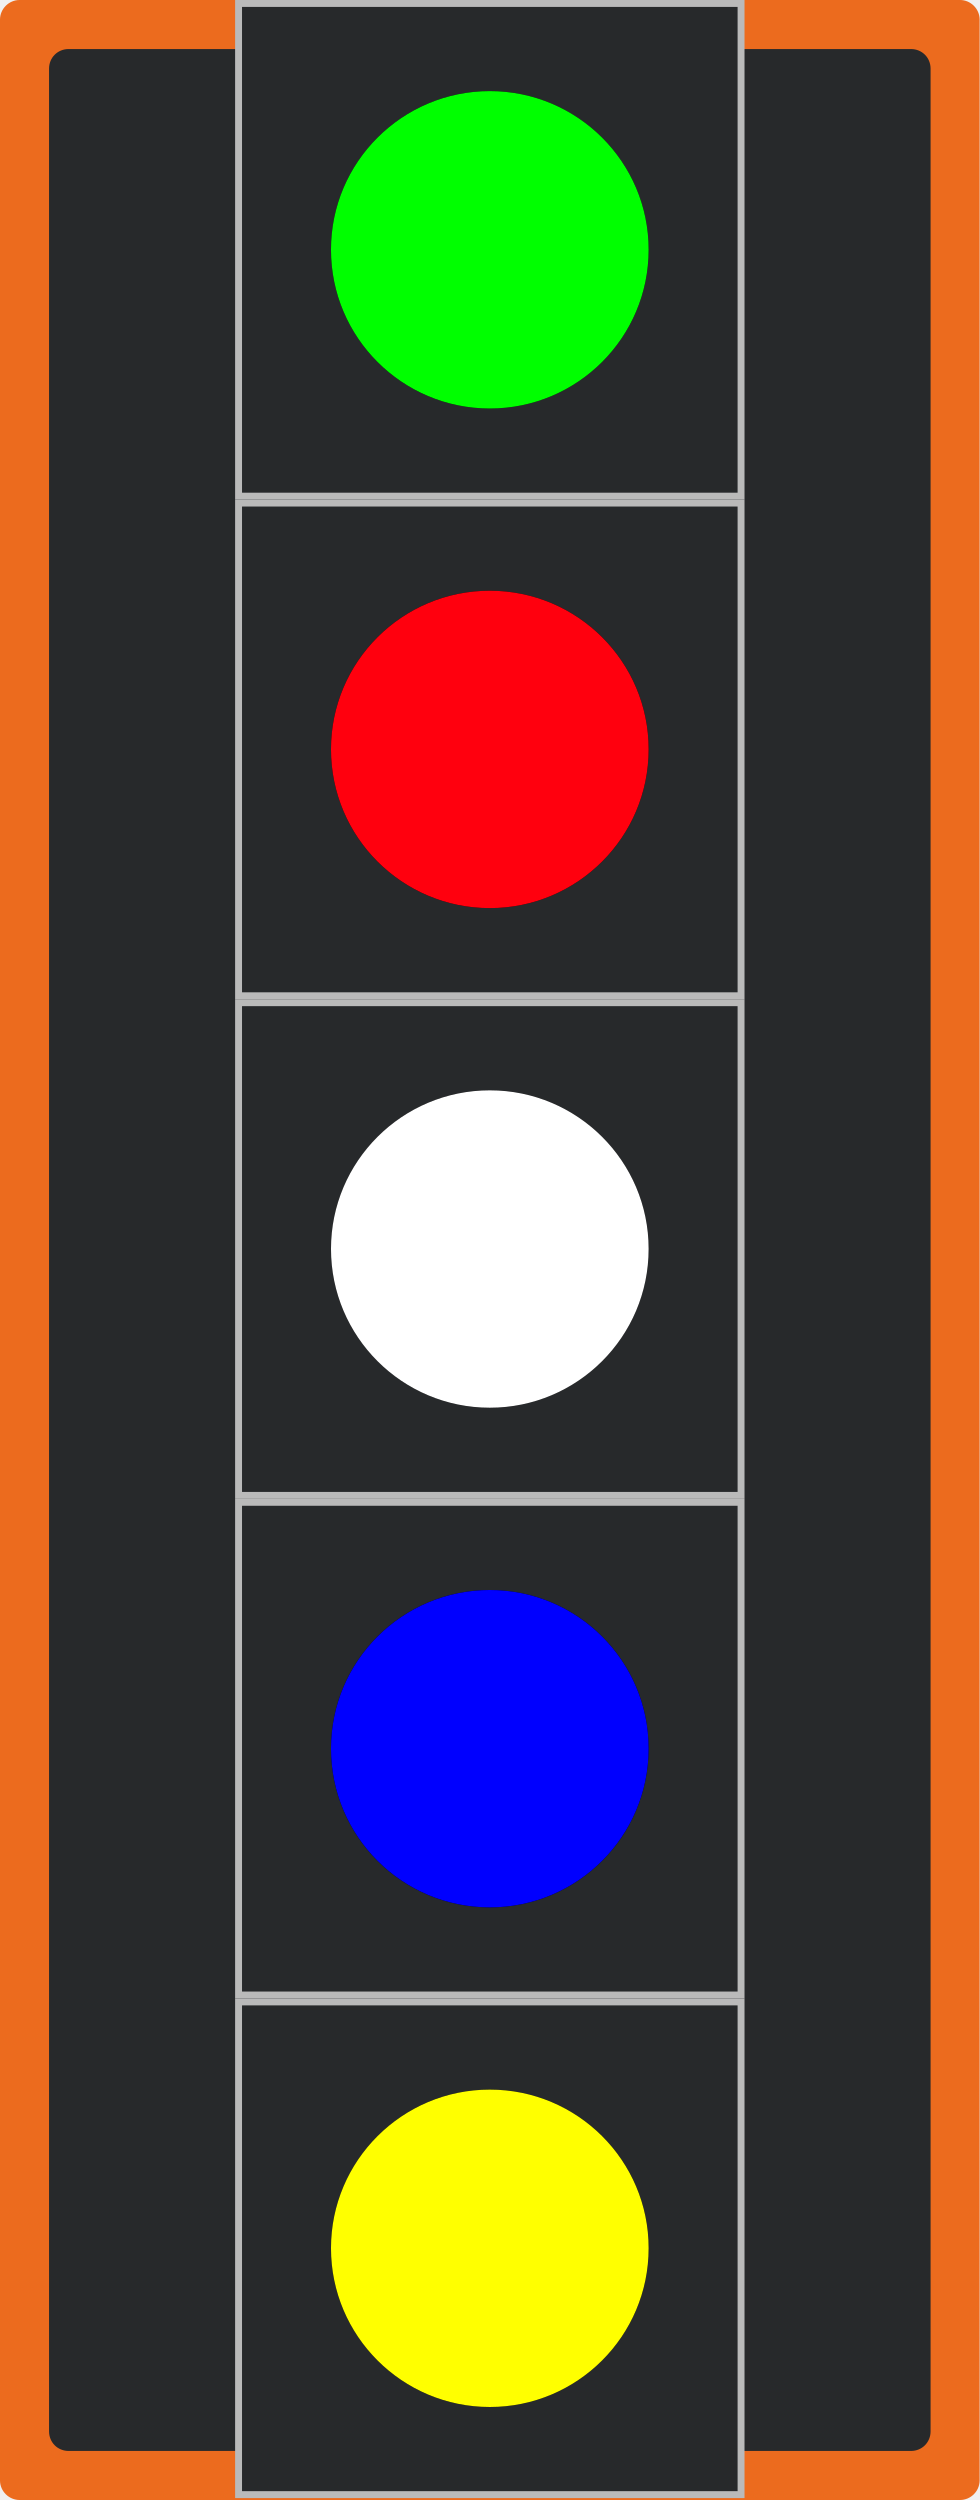
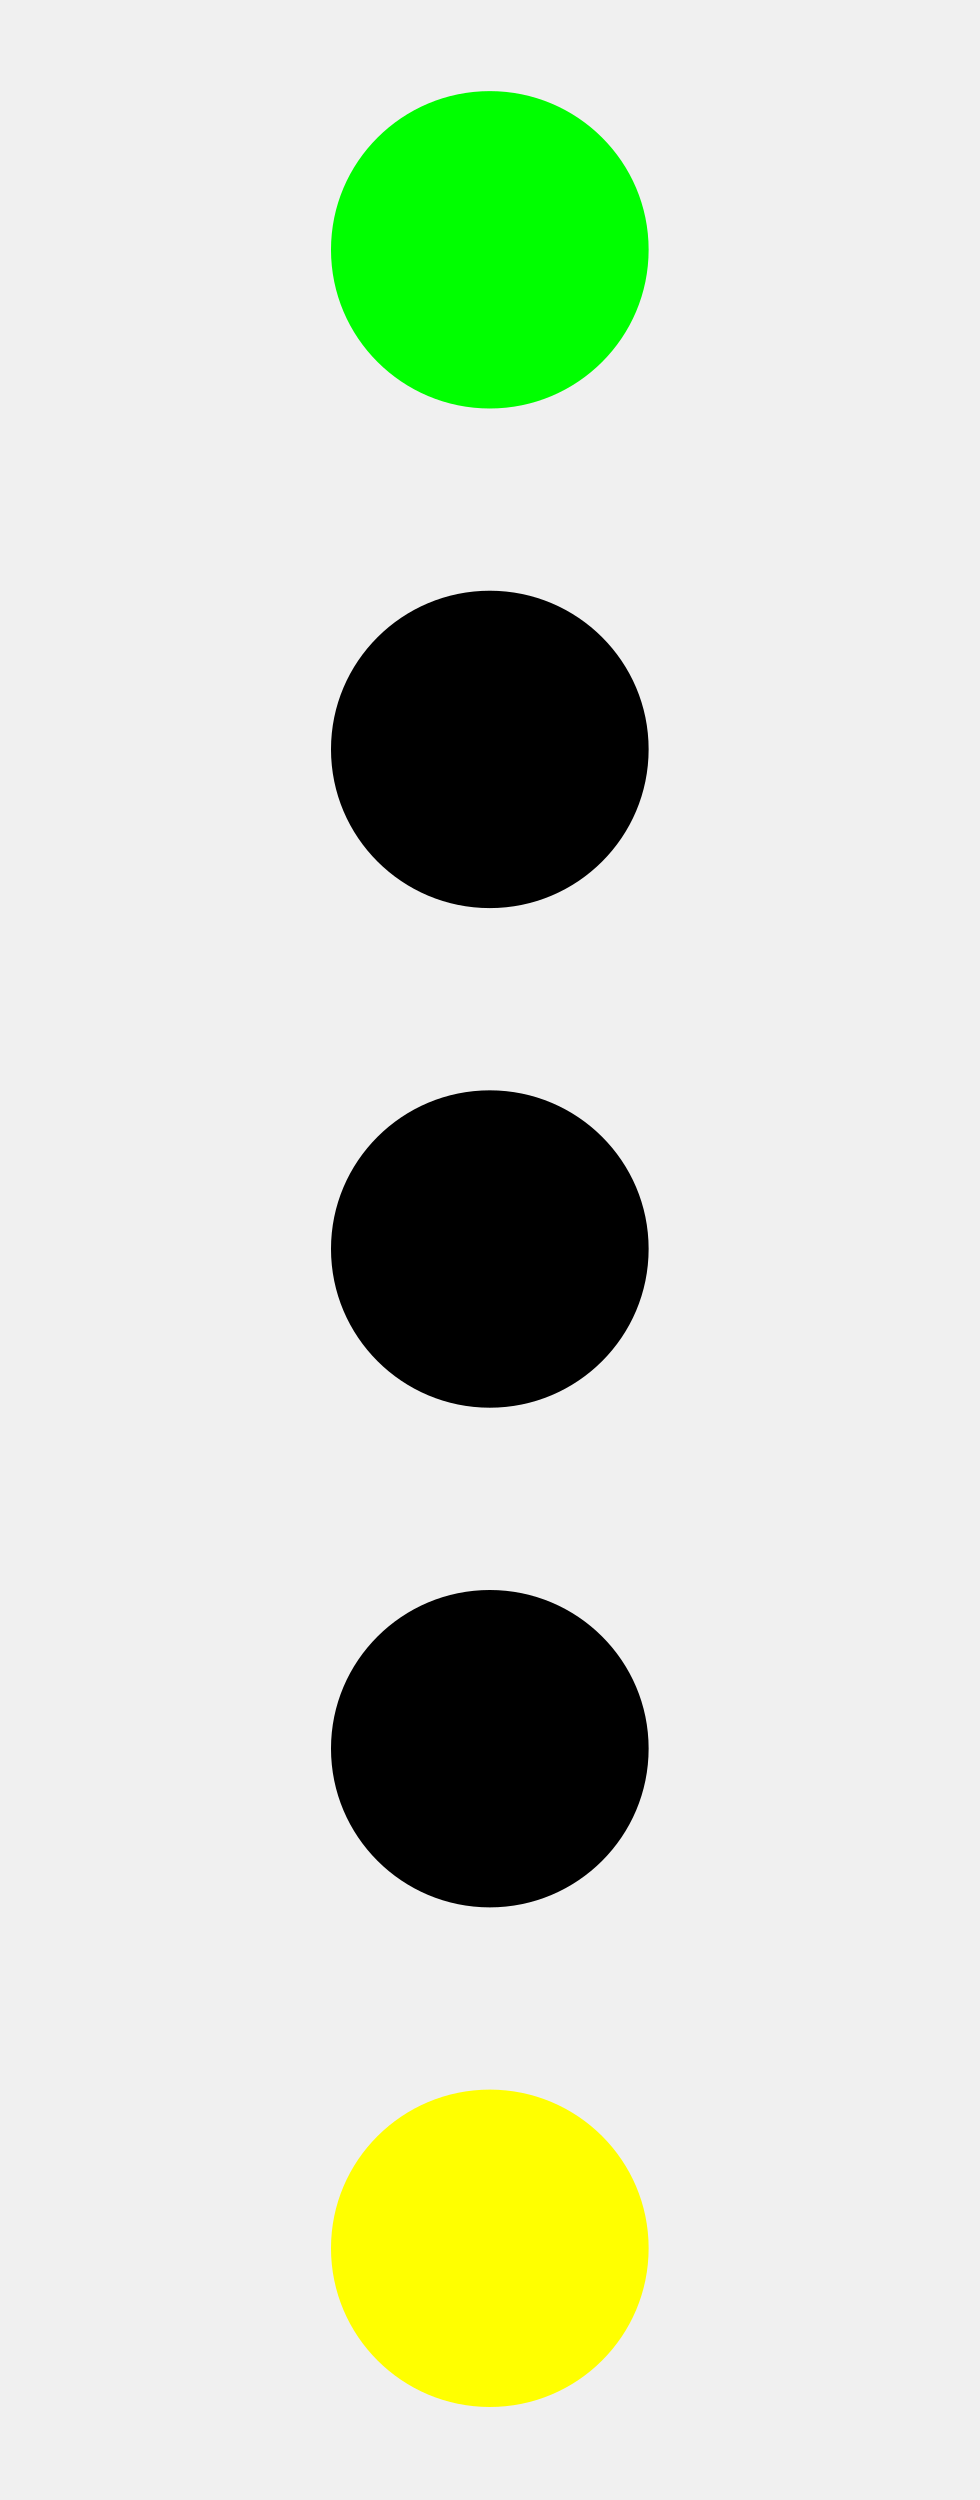
<svg xmlns="http://www.w3.org/2000/svg" width="16" height="40.832" viewBox="0 0 16 40.832" version="1.1" id="svg27">
  <defs id="defs27" />
-   <path fill-rule="nonzero" fill="rgb(100%, 100%, 100%)" fill-opacity="1" d="M 0.32 0 L 15.68 0 C 15.855 0 16 0.145 16 0.32 L 16 40.512 C 16 40.688 15.855 40.832 15.68 40.832 L 0.32 40.832 C 0.145 40.832 0 40.688 0 40.512 L 0 0.32 C 0 0.145 0.145 0 0.32 0 Z M 0.32 0 " id="path1" style="fill:#ec6b1e;fill-opacity:1" />
-   <path fill-rule="nonzero" fill="rgb(15.294%, 16.078%, 16.863%)" fill-opacity="1" d="M 1.121 0.801 L 14.879 0.801 C 15.059 0.801 15.199 0.941 15.199 1.121 L 15.199 39.711 C 15.199 39.891 15.059 40.031 14.879 40.031 L 1.121 40.031 C 0.941 40.031 0.801 39.891 0.801 39.711 L 0.801 1.121 C 0.801 0.941 0.941 0.801 1.121 0.801 Z M 1.121 0.801 " id="path2" />
-   <g id="g28-2" transform="translate(0,32.64062)">
+   <path fill-rule="nonzero" fill="rgb(100%, 100%, 100%)" fill-opacity="1" d="M 0.32,0 H 15.68 C 15.855,0 16,0.145 16,0.32 v 40.191 c 0,0.176 -0.145,0.32 -0.32,0.32 H 0.32 C 0.145,40.832 0,40.688 0,40.512 V 0.32 C 0,0.145 0.145,0 0.32,0 Z m 0,0" id="path1" style="display:none;fill:#ec6b1e;fill-opacity:1" />
+   <path fill-rule="nonzero" fill="#27292b" fill-opacity="1" d="m 1.121,0.801 h 13.758 c 0.18,0 0.32,0.141 0.32,0.32 v 38.59 c 0,0.18 -0.141,0.32 -0.32,0.32 H 1.121 c -0.18,0 -0.32,-0.141 -0.32,-0.32 V 1.121 c 0,-0.18 0.141,-0.32 0.32,-0.32 z m 0,0" id="path2" style="display:none" />
+   <g id="g28-2" transform="translate(0,32.64062)" style="display:none">
    <path fill-rule="nonzero" fill="#bababa" fill-opacity="1" d="m 3.84,0 h 8.32 V 8.16 H 3.84 Z m 0,0" id="path3-0" />
    <path fill-rule="nonzero" fill="#27292b" fill-opacity="1" d="m 3.953,0.113 h 8.094 v 7.934 h -8.094 z m 0,0" id="path4-23" style="display:inline" />
    <g id="g27-75" style="display:none">
      <path fill-rule="nonzero" fill="rgb(15.294%, 16.078%, 16.863%)" fill-opacity="1" d="m 5.07,4.078 h 5.859 V 7.008 H 5.07 Z m 0,0" id="path5-9" style="fill:#000000" />
      <path fill-rule="nonzero" fill="rgb(15.294%, 16.078%, 16.863%)" fill-opacity="1" d="m 10.93,4.078 c 0,1.617 -1.312,2.93 -2.93,2.93 -1.617,0 -2.93,-1.312 -2.93,-2.93 0,-1.613 1.312,-2.926 2.93,-2.926 1.617,0 2.93,1.312 2.93,2.926 z m 0,0" id="path6-2" style="fill:#000000" />
    </g>
  </g>
-   <g id="g28">
-     <path fill-rule="nonzero" fill="rgb(72.941%, 72.941%, 72.941%)" fill-opacity="1" d="M 3.84 0 L 12.16 0 L 12.16 8.16 L 3.84 8.16 Z M 3.84 0 " id="path3" />
+   <g id="g28" style="display:none">
+     <path fill-rule="nonzero" fill="#bababa" fill-opacity="1" d="m 3.84,0 h 8.32 V 8.16 H 3.84 Z m 0,0" id="path3" />
    <path fill-rule="nonzero" fill="#27292b" fill-opacity="1" d="m 3.953,0.113 h 8.094 v 7.934 h -8.094 z m 0,0" id="path4" style="display:inline" />
    <g id="g27" style="display:none">
      <path fill-rule="nonzero" fill="rgb(15.294%, 16.078%, 16.863%)" fill-opacity="1" d="m 5.07,4.078 h 5.859 V 7.008 H 5.07 Z m 0,0" id="path5" style="fill:#000000" />
      <path fill-rule="nonzero" fill="rgb(15.294%, 16.078%, 16.863%)" fill-opacity="1" d="m 10.93,4.078 c 0,1.617 -1.312,2.93 -2.93,2.93 -1.617,0 -2.93,-1.312 -2.93,-2.93 0,-1.613 1.312,-2.926 2.93,-2.926 1.617,0 2.93,1.312 2.93,2.926 z m 0,0" id="path6" style="fill:#000000" />
    </g>
  </g>
-   <g id="g28-6" transform="translate(0,8.160156)">
+   <g id="g28-6" transform="translate(0,8.160156)" style="display:none">
    <path fill-rule="nonzero" fill="#bababa" fill-opacity="1" d="m 3.84,0 h 8.32 V 8.16 H 3.84 Z m 0,0" id="path3-7" />
    <path fill-rule="nonzero" fill="#27292b" fill-opacity="1" d="m 3.953,0.113 h 8.094 v 7.934 h -8.094 z m 0,0" id="path4-5" style="display:inline" />
    <g id="g27-3" style="display:none">
      <path fill-rule="nonzero" fill="rgb(15.294%, 16.078%, 16.863%)" fill-opacity="1" d="m 5.07,4.078 h 5.859 V 7.008 H 5.07 Z m 0,0" id="path5-5" style="fill:#000000" />
      <path fill-rule="nonzero" fill="rgb(15.294%, 16.078%, 16.863%)" fill-opacity="1" d="m 10.93,4.078 c 0,1.617 -1.312,2.93 -2.93,2.93 -1.617,0 -2.93,-1.312 -2.93,-2.93 0,-1.613 1.312,-2.926 2.93,-2.926 1.617,0 2.93,1.312 2.93,2.926 z m 0,0" id="path6-6" style="fill:#000000" />
    </g>
  </g>
-   <g id="g28-9" transform="translate(0,16.32031)" style="display:inline">
+   <g id="g28-9" transform="translate(0,16.32031)" style="display:none">
    <path fill-rule="nonzero" fill="#bababa" fill-opacity="1" d="m 3.84,0 h 8.32 V 8.16 H 3.84 Z m 0,0" id="path3-1" />
    <path fill-rule="nonzero" fill="#27292b" fill-opacity="1" d="m 3.953,0.113 h 8.094 v 7.934 h -8.094 z m 0,0" id="path4-2" style="display:inline" />
    <g id="g27-7" style="display:none">
      <path fill-rule="nonzero" fill="rgb(15.294%, 16.078%, 16.863%)" fill-opacity="1" d="m 5.07,4.078 h 5.859 V 7.008 H 5.07 Z m 0,0" id="path5-0" style="fill:#000000" />
      <path fill-rule="nonzero" fill="rgb(15.294%, 16.078%, 16.863%)" fill-opacity="1" d="m 10.93,4.078 c 0,1.617 -1.312,2.93 -2.93,2.93 -1.617,0 -2.93,-1.312 -2.93,-2.93 0,-1.613 1.312,-2.926 2.93,-2.926 1.617,0 2.93,1.312 2.93,2.926 z m 0,0" id="path6-9" style="fill:#000000" />
    </g>
  </g>
-   <g id="g28-60" transform="translate(0,24.48047)" style="display:inline">
+   <g id="g28-60" transform="translate(0,24.48047)" style="display:none">
    <path fill-rule="nonzero" fill="#bababa" fill-opacity="1" d="m 3.84,0 h 8.32 V 8.16 H 3.84 Z m 0,0" id="path3-6" />
    <path fill-rule="nonzero" fill="#27292b" fill-opacity="1" d="m 3.953,0.113 h 8.094 v 7.934 h -8.094 z m 0,0" id="path4-26" style="display:inline" />
    <g id="g27-1" style="display:none">
      <path fill-rule="nonzero" fill="rgb(15.294%, 16.078%, 16.863%)" fill-opacity="1" d="m 5.07,4.078 h 5.859 V 7.008 H 5.07 Z m 0,0" id="path5-8" style="fill:#000000" />
      <path fill-rule="nonzero" fill="rgb(15.294%, 16.078%, 16.863%)" fill-opacity="1" d="m 10.93,4.078 c 0,1.617 -1.312,2.93 -2.93,2.93 -1.617,0 -2.93,-1.312 -2.93,-2.93 0,-1.613 1.312,-2.926 2.93,-2.926 1.617,0 2.93,1.312 2.93,2.926 z m 0,0" id="path6-7" style="fill:#000000" />
    </g>
  </g>
-   <path fill-rule="nonzero" fill="#00ff00" fill-opacity="1" d="m 10.594,36.719 c 0,1.434 -1.164,2.594 -2.594,2.594 -1.43,0 -2.594,-1.16 -2.594,-2.594 0,-1.43 1.164,-2.59 2.594,-2.59 1.43,0 2.594,1.16 2.594,2.59 z m 0,0" id="path7-8-3" style="display:inline;fill:#000000" />
+   <path fill-rule="nonzero" fill="#00ff00" fill-opacity="1" d="m 10.594,36.719 c 0,1.434 -1.164,2.594 -2.594,2.594 -1.43,0 -2.594,-1.16 -2.594,-2.594 0,-1.43 1.164,-2.59 2.594,-2.59 1.43,0 2.594,1.16 2.594,2.59 z m 0,0" id="path7-8-3" style="display:none;fill:#000000" />
  <path fill-rule="nonzero" fill="#ffff00" fill-opacity="1" d="m 10.594,36.719 c 0,1.434 -1.164,2.594 -2.594,2.594 -1.43,0 -2.594,-1.16 -2.594,-2.594 0,-1.43 1.164,-2.59 2.594,-2.59 1.43,0 2.594,1.16 2.594,2.59 z m 0,0" id="path17" style="display:inline" />
  <path fill-rule="nonzero" fill="#00ff00" fill-opacity="1" d="m 10.594,28.559 c 0,1.434 -1.164,2.594 -2.594,2.594 -1.43,0 -2.594,-1.16 -2.594,-2.594 0,-1.43 1.164,-2.59 2.594,-2.59 1.43,0 2.594,1.16 2.594,2.59 z m 0,0" id="path7-8-2" style="display:inline;fill:#000000" />
-   <path fill-rule="nonzero" fill="#0000ff" fill-opacity="1" d="m 10.594,28.559 c 0,1.434 -1.164,2.594 -2.594,2.594 -1.43,0 -2.594,-1.16 -2.594,-2.594 0,-1.43 1.164,-2.59 2.594,-2.59 1.43,0 2.594,1.16 2.594,2.59 z m 0,0" id="path22" style="display:inline" />
+   <path fill-rule="nonzero" fill="#0000ff" fill-opacity="1" d="m 10.594,28.559 c 0,1.434 -1.164,2.594 -2.594,2.594 -1.43,0 -2.594,-1.16 -2.594,-2.594 0,-1.43 1.164,-2.59 2.594,-2.59 1.43,0 2.594,1.16 2.594,2.59 z m 0,0" id="path22" style="display:none" />
  <path fill-rule="nonzero" fill="#00ff00" fill-opacity="1" d="m 10.594,20.398 c 0,1.434 -1.164,2.594 -2.594,2.594 -1.43,0 -2.594,-1.16 -2.594,-2.594 0,-1.43 1.164,-2.59 2.594,-2.59 1.43,0 2.594,1.16 2.594,2.59 z m 0,0" id="path7-8-6" style="display:inline;fill:#000000" />
-   <path fill-rule="nonzero" fill="#ffffff" fill-opacity="1" d="m 10.594,20.398 c 0,1.434 -1.164,2.594 -2.594,2.594 -1.43,0 -2.594,-1.16 -2.594,-2.594 0,-1.43 1.164,-2.59 2.594,-2.59 1.43,0 2.594,1.16 2.594,2.59 z m 0,0" id="path27" style="display:inline" />
+   <path fill-rule="nonzero" fill="#ffffff" fill-opacity="1" d="m 10.594,20.398 c 0,1.434 -1.164,2.594 -2.594,2.594 -1.43,0 -2.594,-1.16 -2.594,-2.594 0,-1.43 1.164,-2.59 2.594,-2.59 1.43,0 2.594,1.16 2.594,2.59 z m 0,0" id="path27" style="display:none" />
  <path fill-rule="nonzero" fill="#00ff00" fill-opacity="1" d="m 10.594,12.238 c 0,1.434 -1.164,2.594 -2.594,2.594 -1.43,0 -2.594,-1.16 -2.594,-2.594 0,-1.43 1.164,-2.59 2.594,-2.59 1.43,0 2.594,1.16 2.594,2.59 z m 0,0" id="path7-8-7" style="display:inline;fill:#000000" />
-   <path fill-rule="nonzero" fill="#ff000e" fill-opacity="1" d="m 10.594,12.238 c 0,1.434 -1.164,2.594 -2.594,2.594 -1.43,0 -2.594,-1.16 -2.594,-2.594 0,-1.43 1.164,-2.59 2.594,-2.59 1.43,0 2.594,1.16 2.594,2.59 z m 0,0" id="path12" style="display:inline" />
-   <path fill-rule="nonzero" fill="#00ff00" fill-opacity="1" d="M 10.594,4.078 C 10.594,5.512 9.43,6.672 8,6.672 c -1.43,0 -2.594,-1.16 -2.594,-2.594 0,-1.43 1.164,-2.59 2.594,-2.59 1.43,0 2.594,1.16 2.594,2.59 z m 0,0" id="path7-8" style="display:inline;fill:#000000" />
+   <path fill-rule="nonzero" fill="#ff000e" fill-opacity="1" d="m 10.594,12.238 c 0,1.434 -1.164,2.594 -2.594,2.594 -1.43,0 -2.594,-1.16 -2.594,-2.594 0,-1.43 1.164,-2.59 2.594,-2.59 1.43,0 2.594,1.16 2.594,2.59 z m 0,0" id="path12" style="display:none" />
+   <path fill-rule="nonzero" fill="#00ff00" fill-opacity="1" d="M 10.594,4.078 C 10.594,5.512 9.43,6.672 8,6.672 c -1.43,0 -2.594,-1.16 -2.594,-2.594 0,-1.43 1.164,-2.59 2.594,-2.59 1.43,0 2.594,1.16 2.594,2.59 z m 0,0" id="path7-8" style="display:none;fill:#000000" />
  <path fill-rule="nonzero" fill="#00ff00" fill-opacity="1" d="m 10.594,4.078 c 0,1.434 -1.164,2.594 -2.594,2.594 -1.43,0 -2.594,-1.16 -2.594,-2.594 0,-1.43 1.164,-2.59 2.594,-2.59 1.43,0 2.594,1.16 2.594,2.59 z m 0,0" id="path7" style="display:inline" />
</svg>
